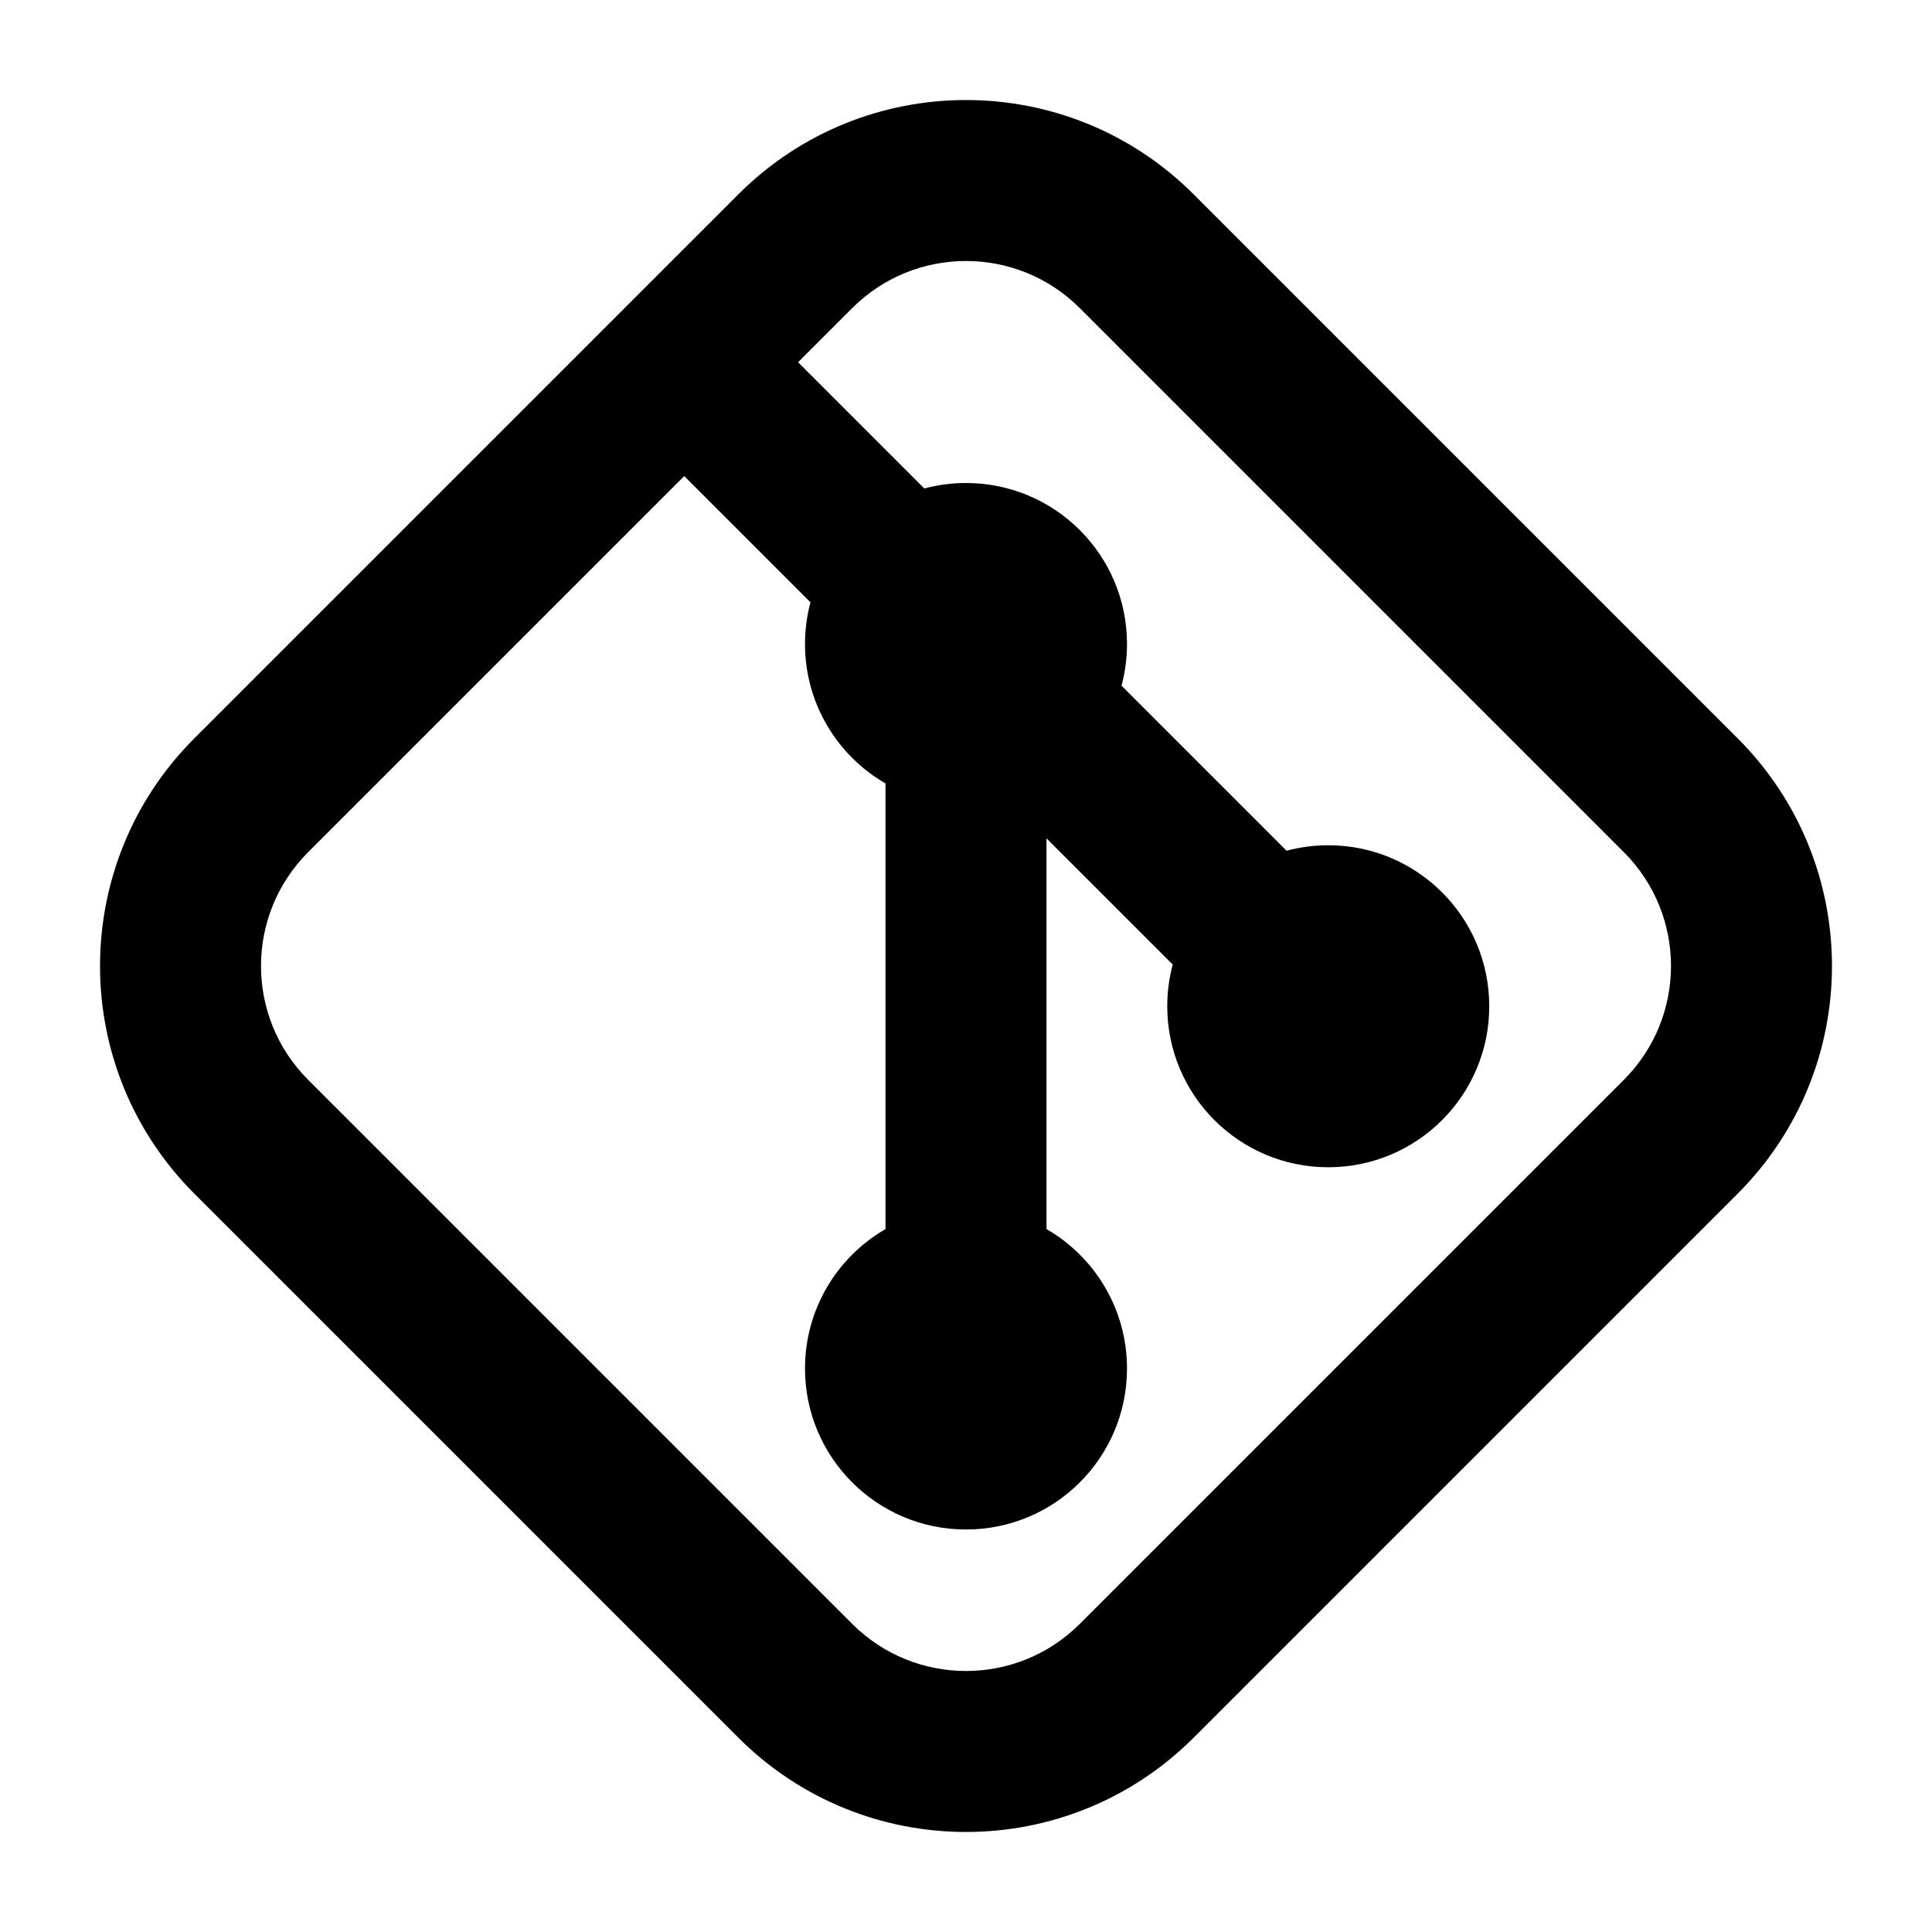
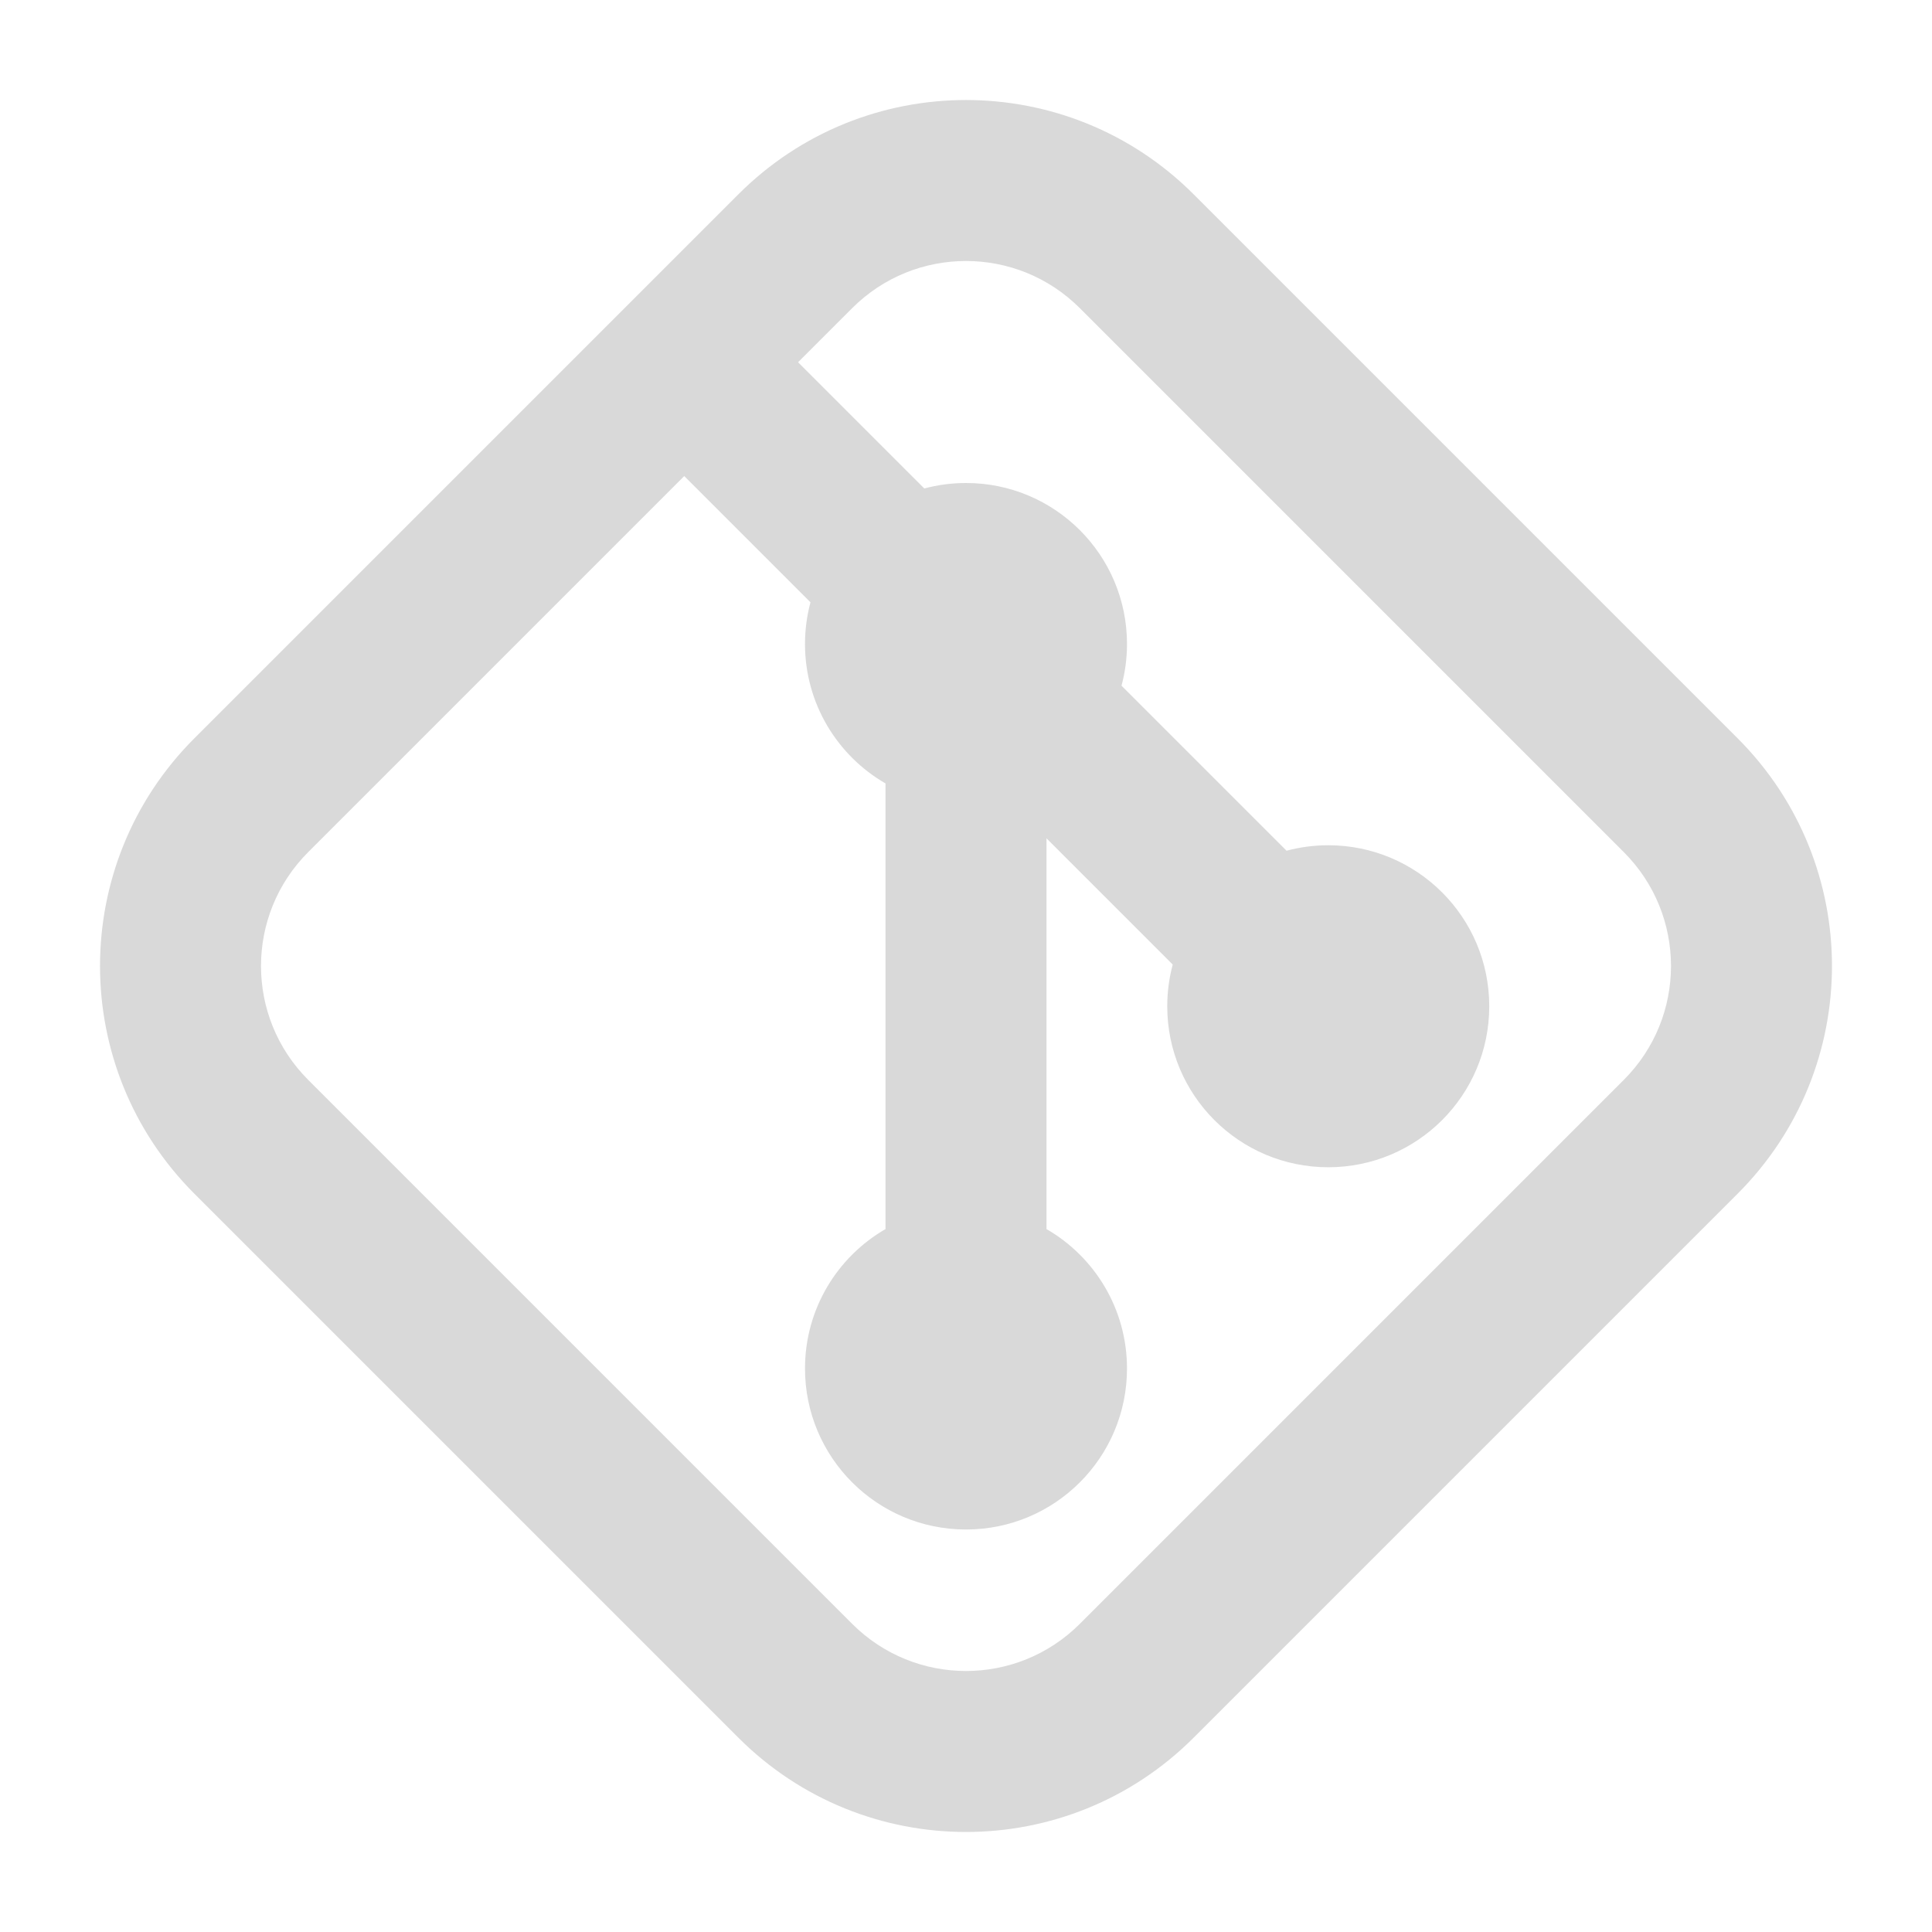
<svg xmlns="http://www.w3.org/2000/svg" width="800px" height="800px" viewBox="0 0 24 24" fill="none">
-   <path fill-rule="evenodd" clip-rule="evenodd" d="M13.414 3.828C12.633 3.047 11.367 3.047 10.586 3.828L9.914 4.5L11.482 6.068C11.647 6.024 11.821 6 12 6C13.105 6 14 6.895 14 8C14 8.179 13.976 8.353 13.932 8.518L15.982 10.568C16.147 10.524 16.321 10.5 16.5 10.5C17.605 10.5 18.5 11.395 18.5 12.5C18.5 13.605 17.605 14.5 16.5 14.5C15.395 14.5 14.5 13.605 14.5 12.5C14.5 12.321 14.524 12.147 14.568 11.982L13 10.414V15.268C13.598 15.613 14 16.26 14 17C14 18.105 13.105 19 12 19C10.895 19 10 18.105 10 17C10 16.26 10.402 15.613 11 15.268V9.732C10.402 9.387 10 8.74 10 8C10 7.821 10.024 7.647 10.068 7.482L8.5 5.914L3.828 10.586C3.047 11.367 3.047 12.633 3.828 13.414L10.586 20.172C11.367 20.953 12.633 20.953 13.414 20.172L20.172 13.414C20.953 12.633 20.953 11.367 20.172 10.586L13.414 3.828ZM9.172 2.414C10.734 0.852 13.266 0.852 14.828 2.414L21.586 9.172C23.148 10.734 23.148 13.266 21.586 14.828L14.828 21.586C13.266 23.148 10.734 23.148 9.172 21.586L2.414 14.828C0.852 13.266 0.852 10.734 2.414 9.172L9.172 2.414Z" fill="#000000" />
+   <path fill-rule="evenodd" clip-rule="evenodd" d="M13.414 3.828C12.633 3.047 11.367 3.047 10.586 3.828L9.914 4.5L11.482 6.068C11.647 6.024 11.821 6 12 6C13.105 6 14 6.895 14 8C14 8.179 13.976 8.353 13.932 8.518L15.982 10.568C16.147 10.524 16.321 10.5 16.5 10.5C17.605 10.5 18.5 11.395 18.5 12.5C18.5 13.605 17.605 14.5 16.5 14.5C15.395 14.5 14.5 13.605 14.5 12.5C14.5 12.321 14.524 12.147 14.568 11.982L13 10.414V15.268C13.598 15.613 14 16.26 14 17C14 18.105 13.105 19 12 19C10.895 19 10 18.105 10 17C10 16.26 10.402 15.613 11 15.268V9.732C10.402 9.387 10 8.74 10 8C10 7.821 10.024 7.647 10.068 7.482L8.5 5.914L3.828 10.586C3.047 11.367 3.047 12.633 3.828 13.414L10.586 20.172C11.367 20.953 12.633 20.953 13.414 20.172L20.172 13.414C20.953 12.633 20.953 11.367 20.172 10.586L13.414 3.828ZM9.172 2.414C10.734 0.852 13.266 0.852 14.828 2.414L21.586 9.172C23.148 10.734 23.148 13.266 21.586 14.828L14.828 21.586C13.266 23.148 10.734 23.148 9.172 21.586L2.414 14.828C0.852 13.266 0.852 10.734 2.414 9.172L9.172 2.414Z" fill="#D9D9D9" />
</svg>
